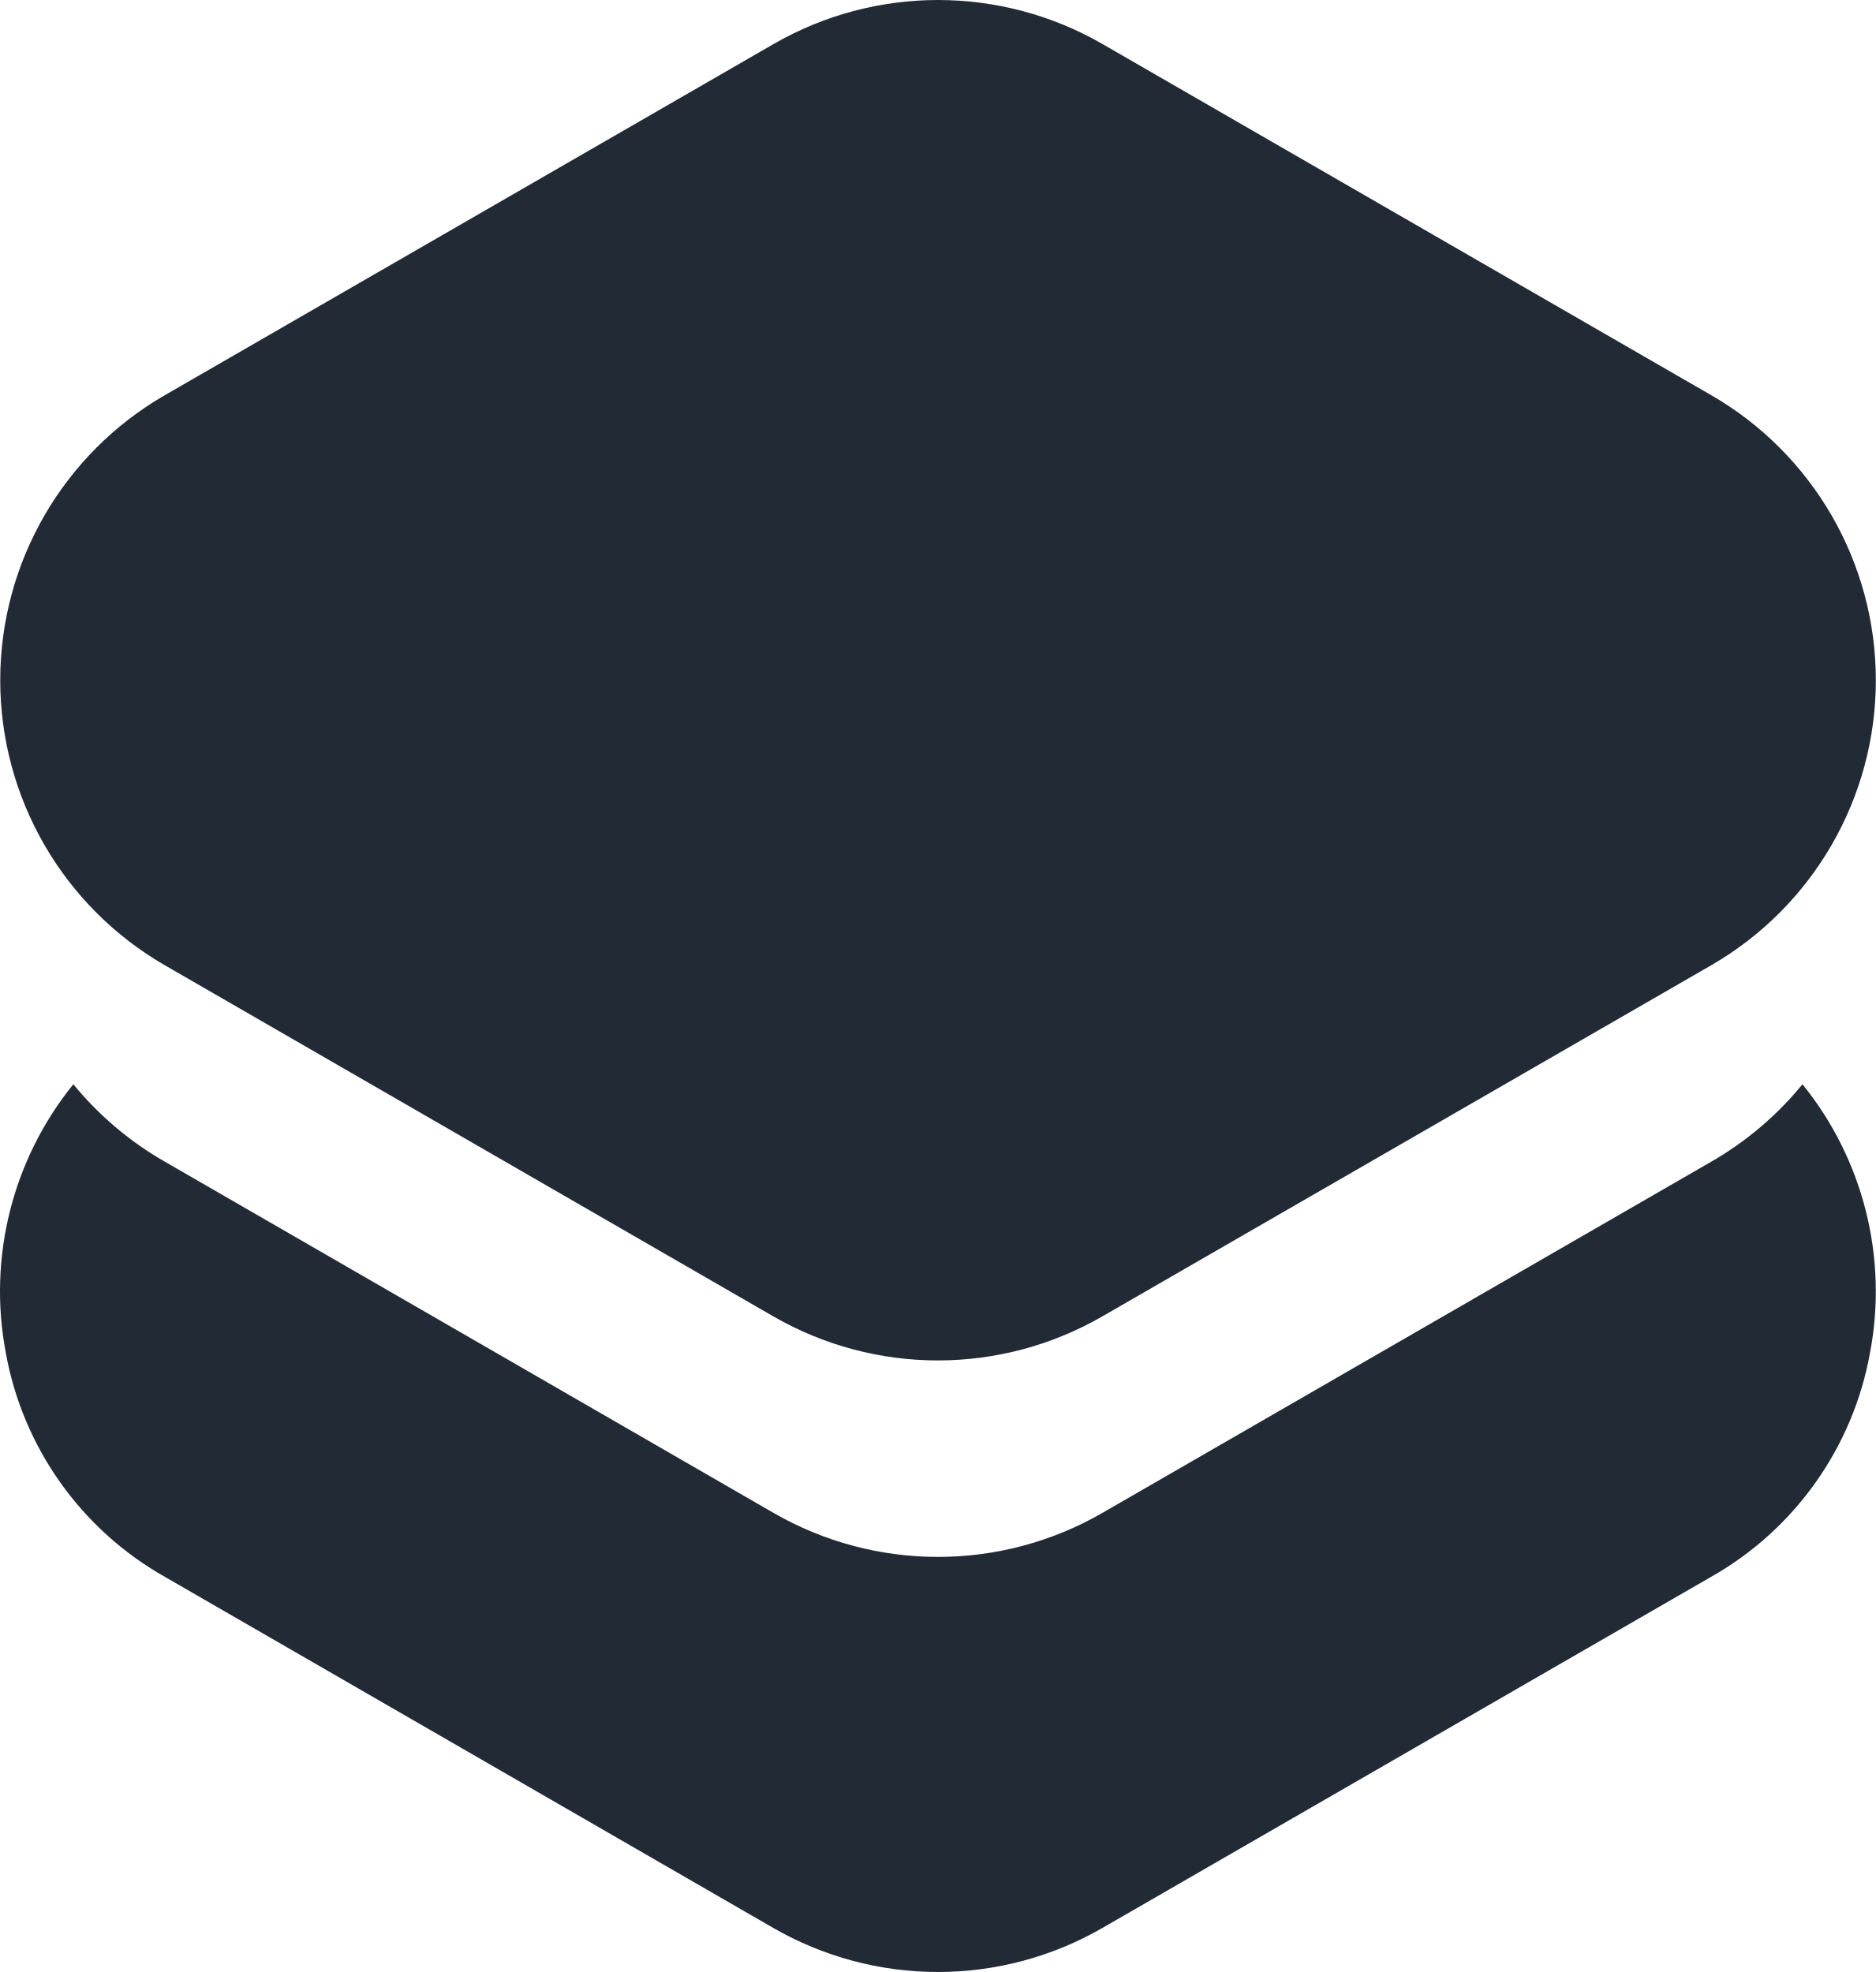
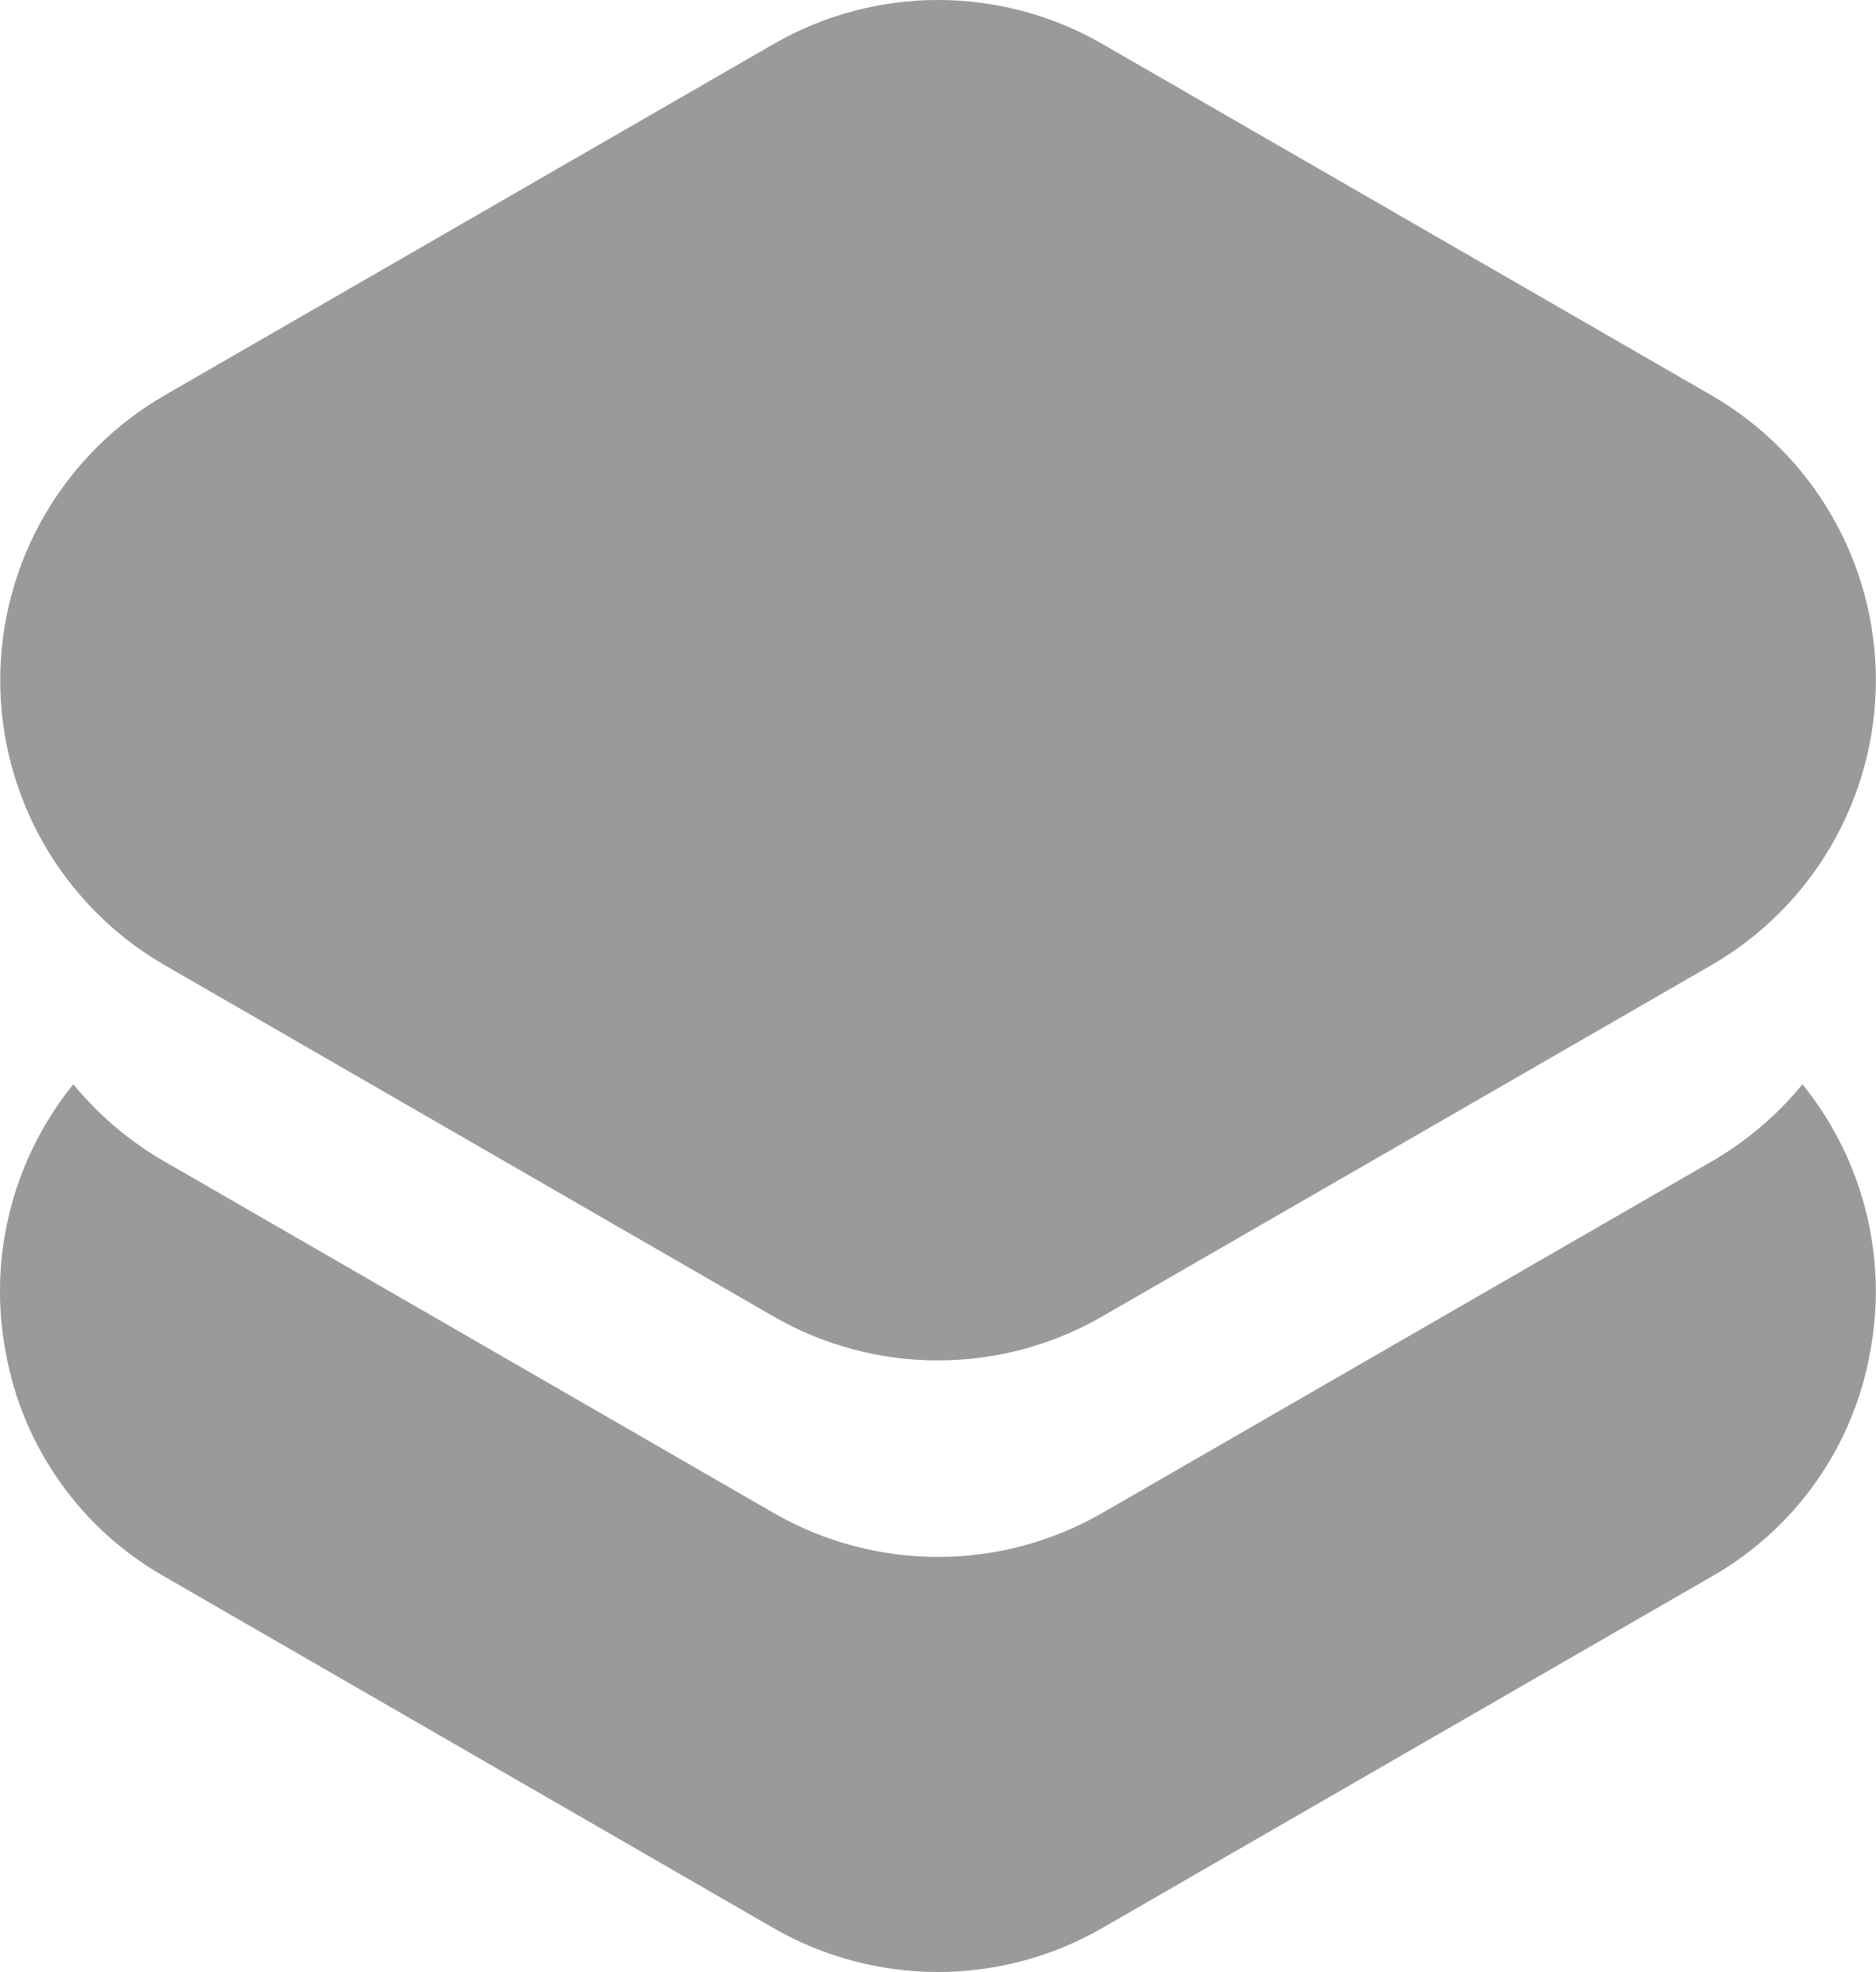
<svg xmlns="http://www.w3.org/2000/svg" width="28.494" height="29.959" viewBox="0 0 28.494 29.959">
  <g id="组_939" data-name="组 939" transform="translate(-69.001 -1272.392)">
-     <path id="减去_2" data-name="减去 2" d="M15.089,13.487a5.011,5.011,0,0,1-2.5-.669L3.347,7.484A4.91,4.91,0,0,1,.929,4.074,5,5,0,0,1,1.956,0,5.018,5.018,0,0,0,3.347,1.177L12.59,6.511a5,5,0,0,0,5,0l9.244-5.333A5.019,5.019,0,0,0,28.222,0a5,5,0,0,1,1.027,4.075,4.91,4.91,0,0,1-2.417,3.41l-9.244,5.333A5.007,5.007,0,0,1,15.089,13.487Z" transform="translate(68.159 1288.864)" fill="#222a36" />
-     <path id="多边形_1" data-name="多边形 1" d="M16.75,1.442a5,5,0,0,1,5,0l9.244,5.333a5,5,0,0,1,0,8.662L21.747,20.77a5,5,0,0,1-5,0L7.506,15.437a5,5,0,0,1,0-8.662Z" transform="translate(64 1271.62)" fill="#222a36" />
+     <path id="减去_2" data-name="减去 2" d="M15.089,13.487a5.011,5.011,0,0,1-2.5-.669L3.347,7.484A4.91,4.91,0,0,1,.929,4.074,5,5,0,0,1,1.956,0,5.018,5.018,0,0,0,3.347,1.177L12.59,6.511a5,5,0,0,0,5,0l9.244-5.333A5.019,5.019,0,0,0,28.222,0a5,5,0,0,1,1.027,4.075,4.91,4.91,0,0,1-2.417,3.41l-9.244,5.333A5.007,5.007,0,0,1,15.089,13.487Z" transform="translate(68.159 1288.864)" fill="#9a9a9a" />
+     <path id="多边形_1" data-name="多边形 1" d="M16.75,1.442a5,5,0,0,1,5,0l9.244,5.333a5,5,0,0,1,0,8.662L21.747,20.77a5,5,0,0,1-5,0L7.506,15.437a5,5,0,0,1,0-8.662Z" transform="translate(64 1271.62)" fill="#9a9a9a" />
  </g>
</svg>
